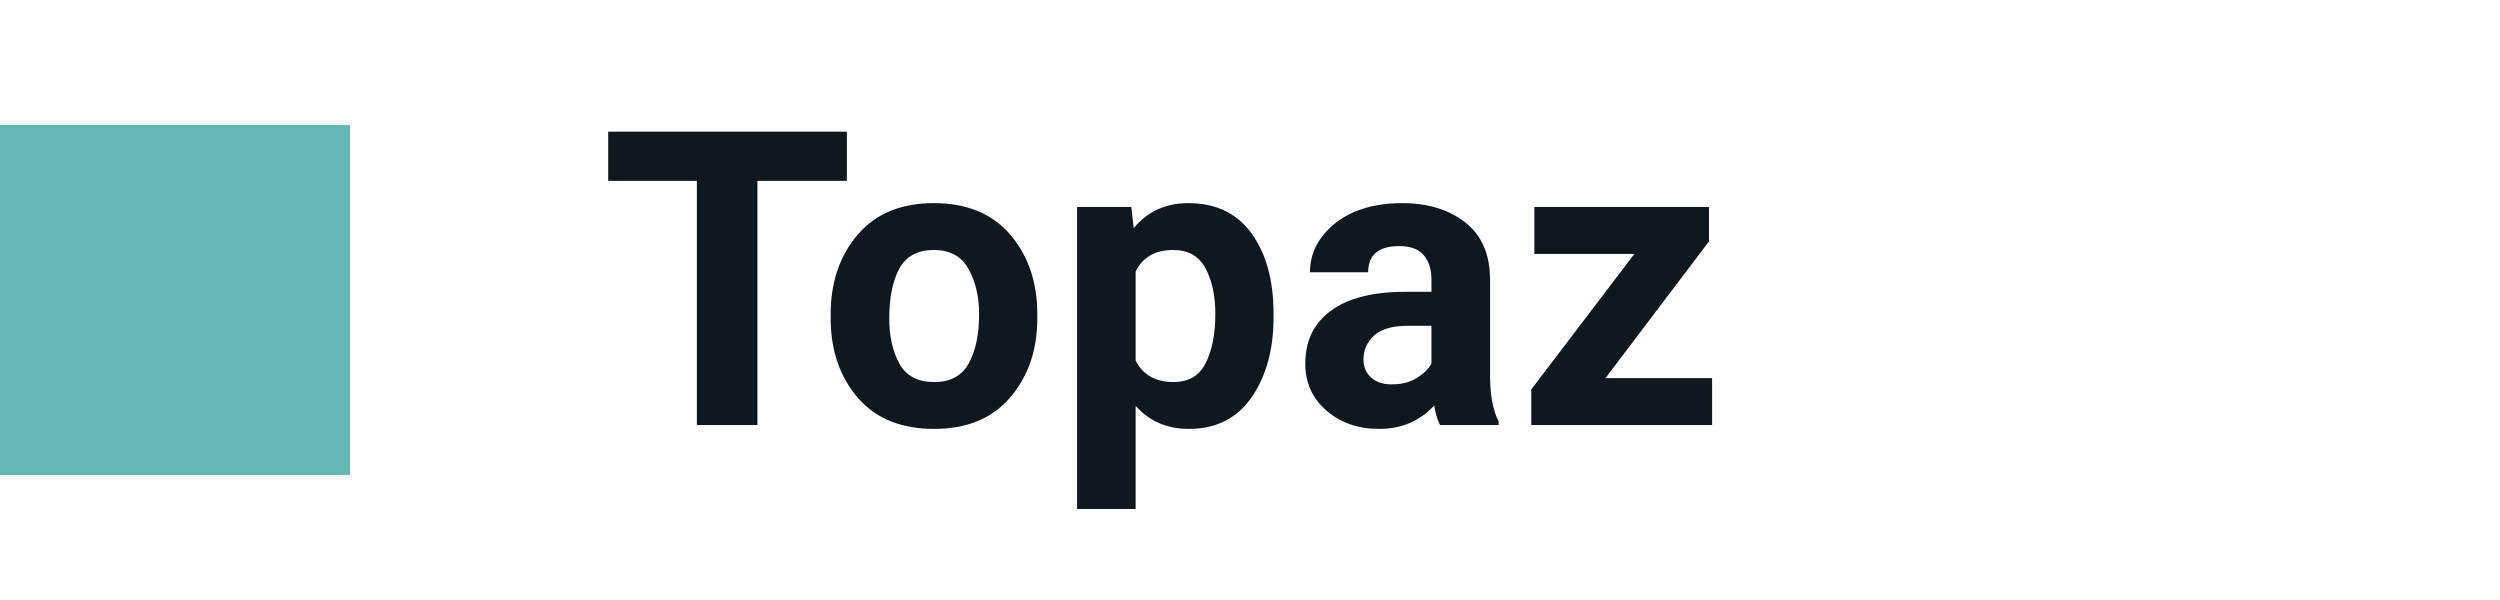
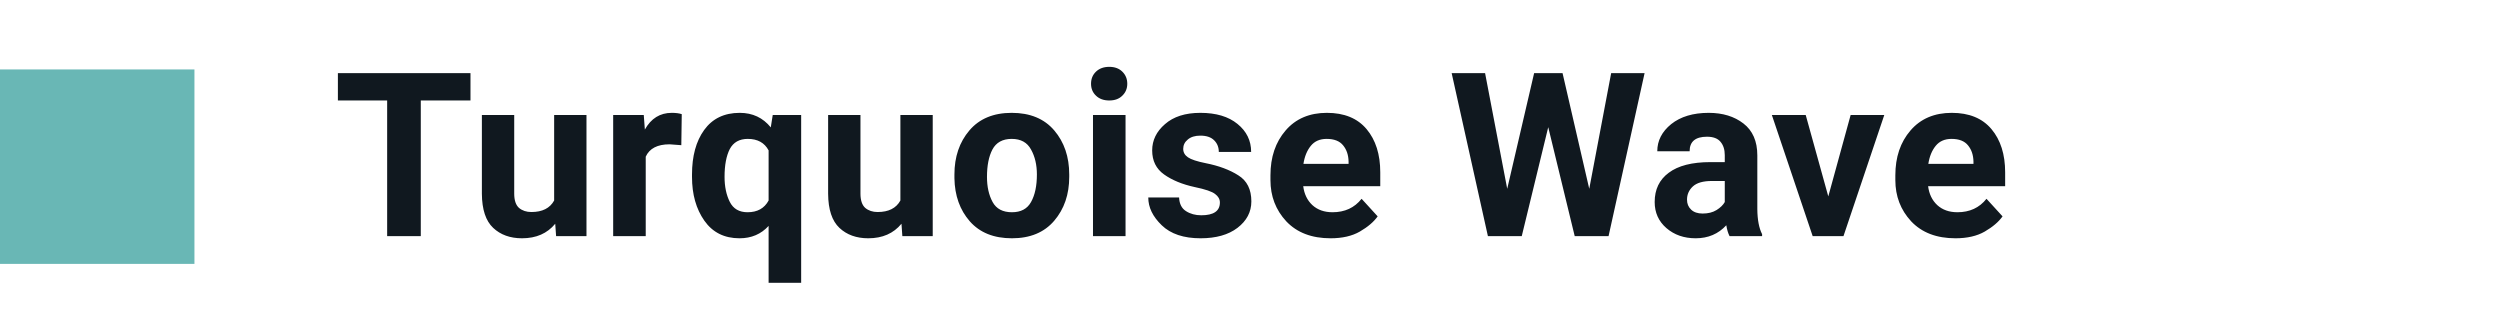
- <svg xmlns="http://www.w3.org/2000/svg" viewBox="0 0 100 24" fill="none">
+ <svg xmlns="http://www.w3.org/2000/svg" viewBox="0 0 180 24" fill="none">
  <rect x="0" y="5" width="14" height="14" fill="#69B7B5" />
-   <text x="24" y="17" font-family="'IBM Plex Sans JP', -apple-system, BlinkMacSystemFont, 'Segoe UI', Roboto, sans-serif" font-weight="700" font-size="16.5" letter-spacing="0.01em" fill="#10181F">Topaz</text>
+   <text x="24" y="17" font-family="'IBM Plex Sans JP', -apple-system, BlinkMacSystemFont, 'Segoe UI', Roboto, sans-serif" font-weight="700" font-size="16.5" letter-spacing="0.01em" fill="#10181F">Turquoise Wave</text>
</svg>
